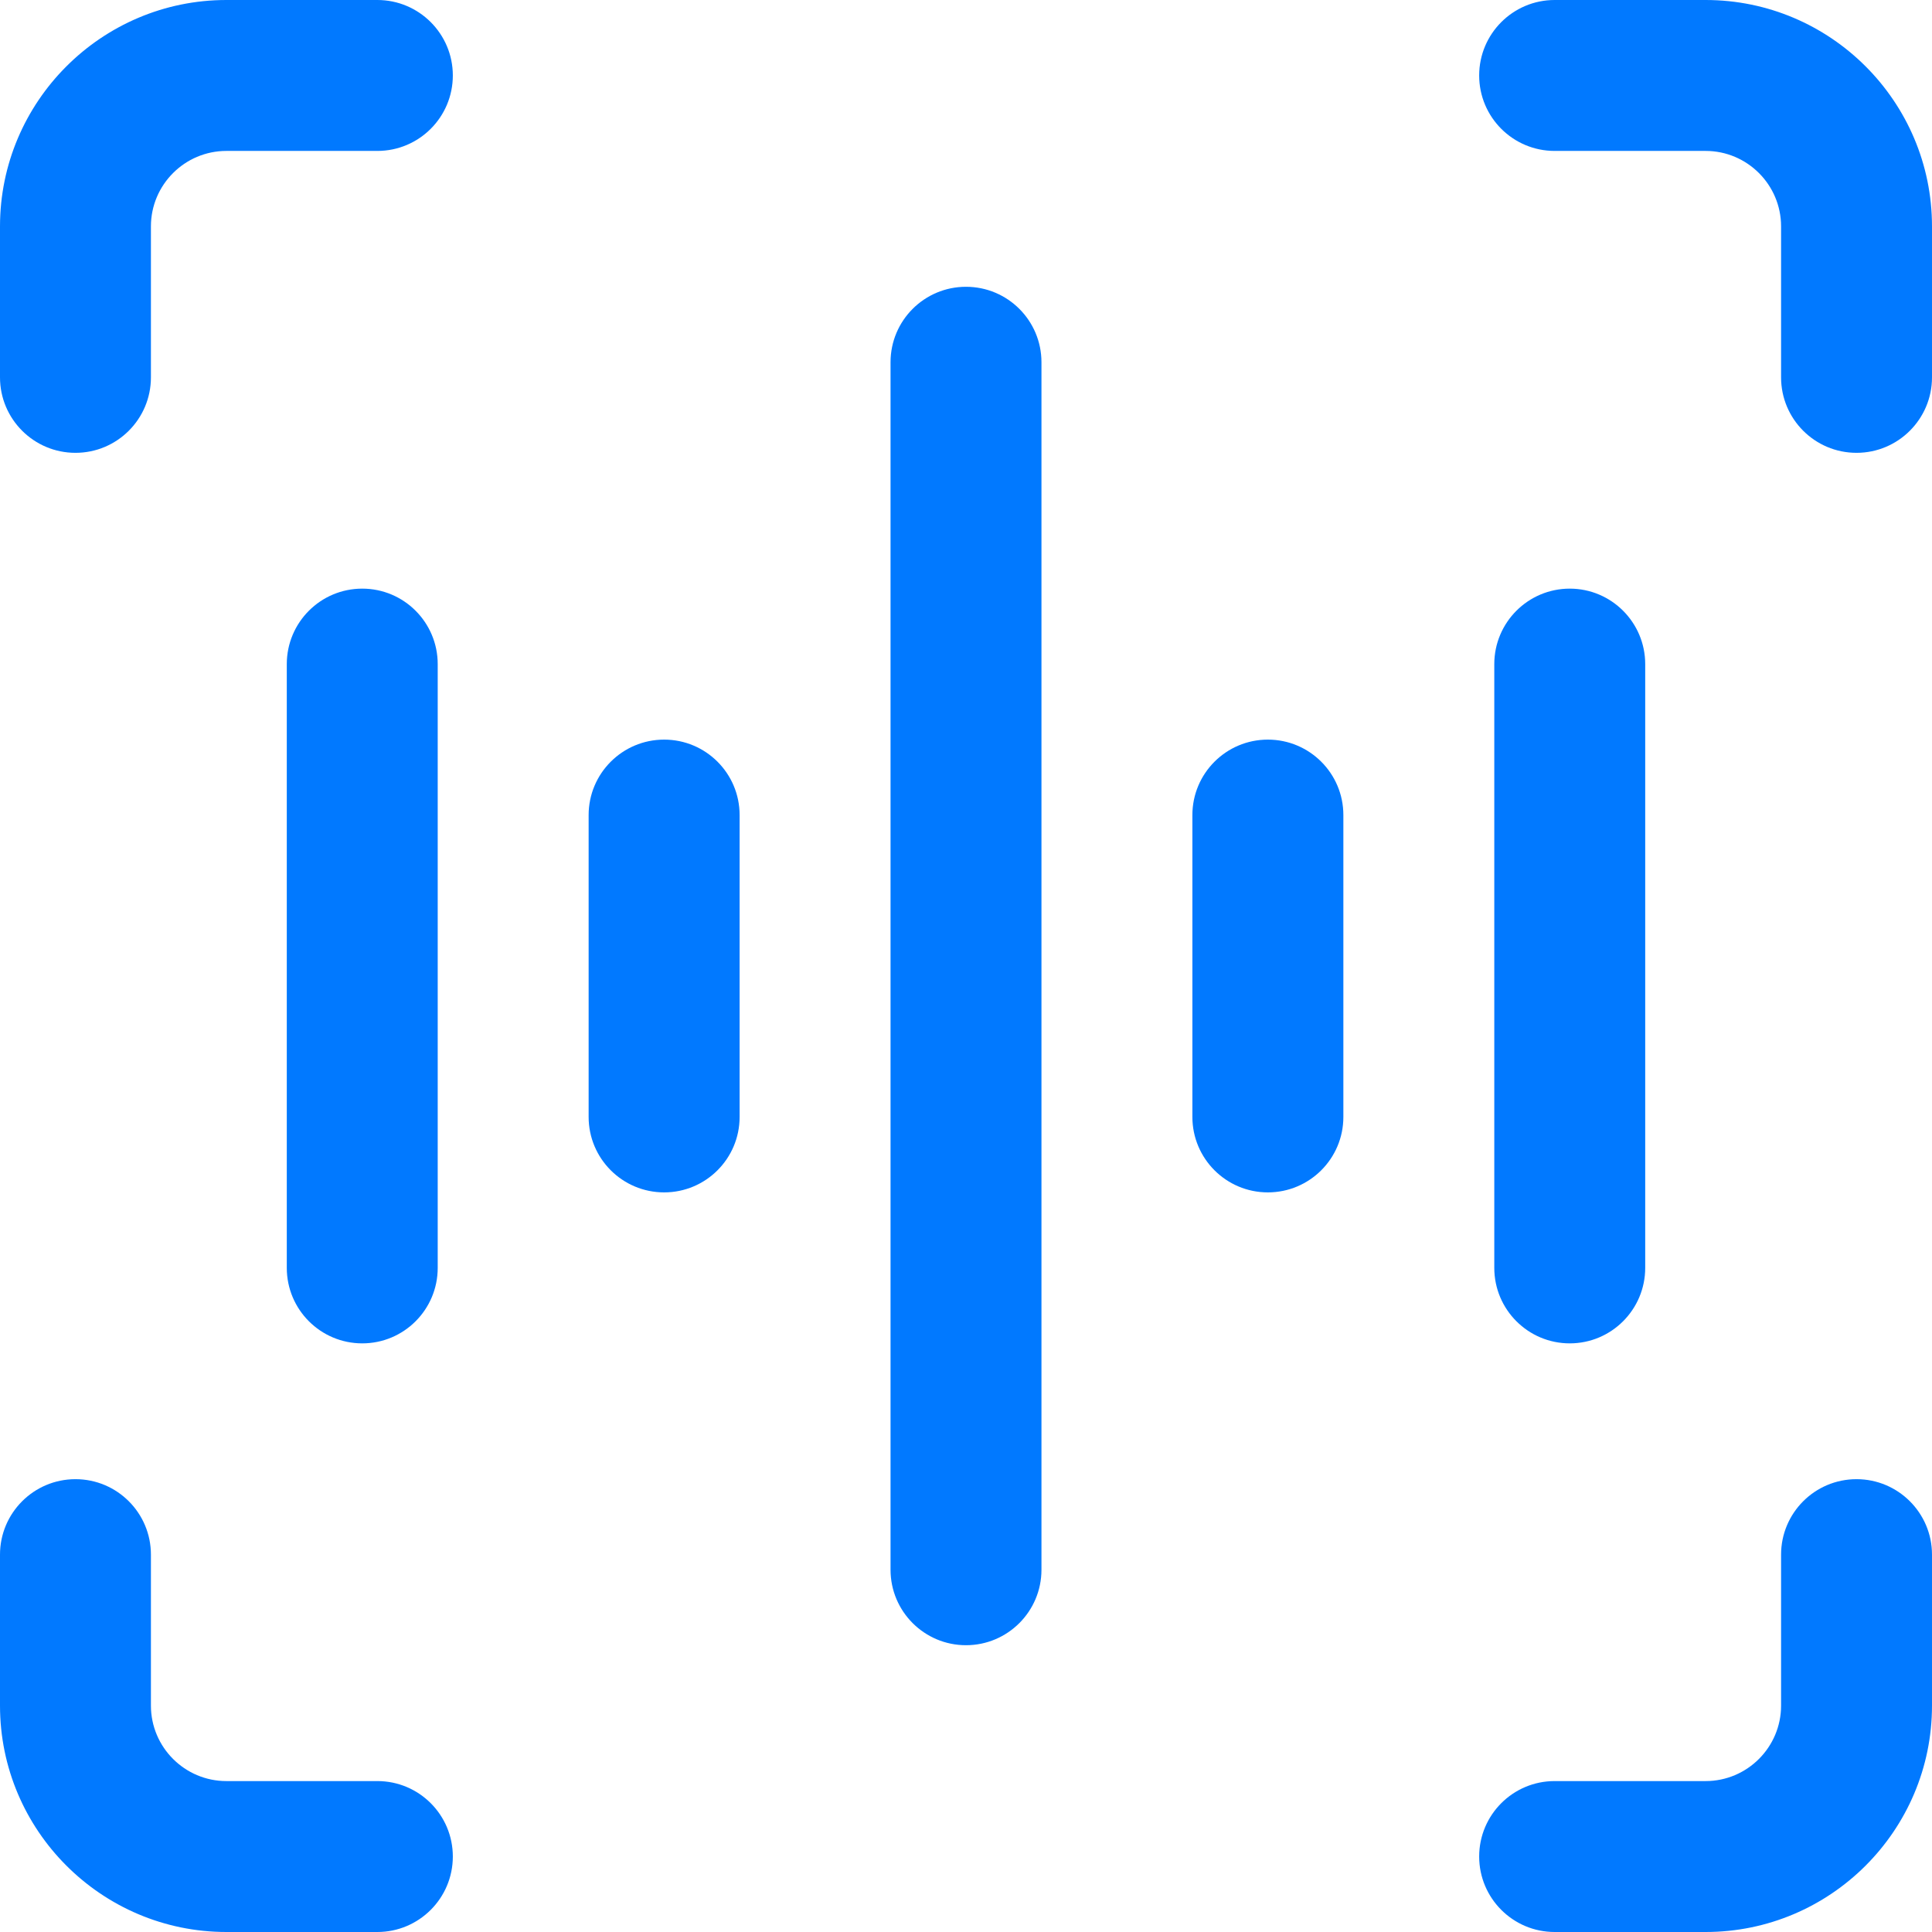
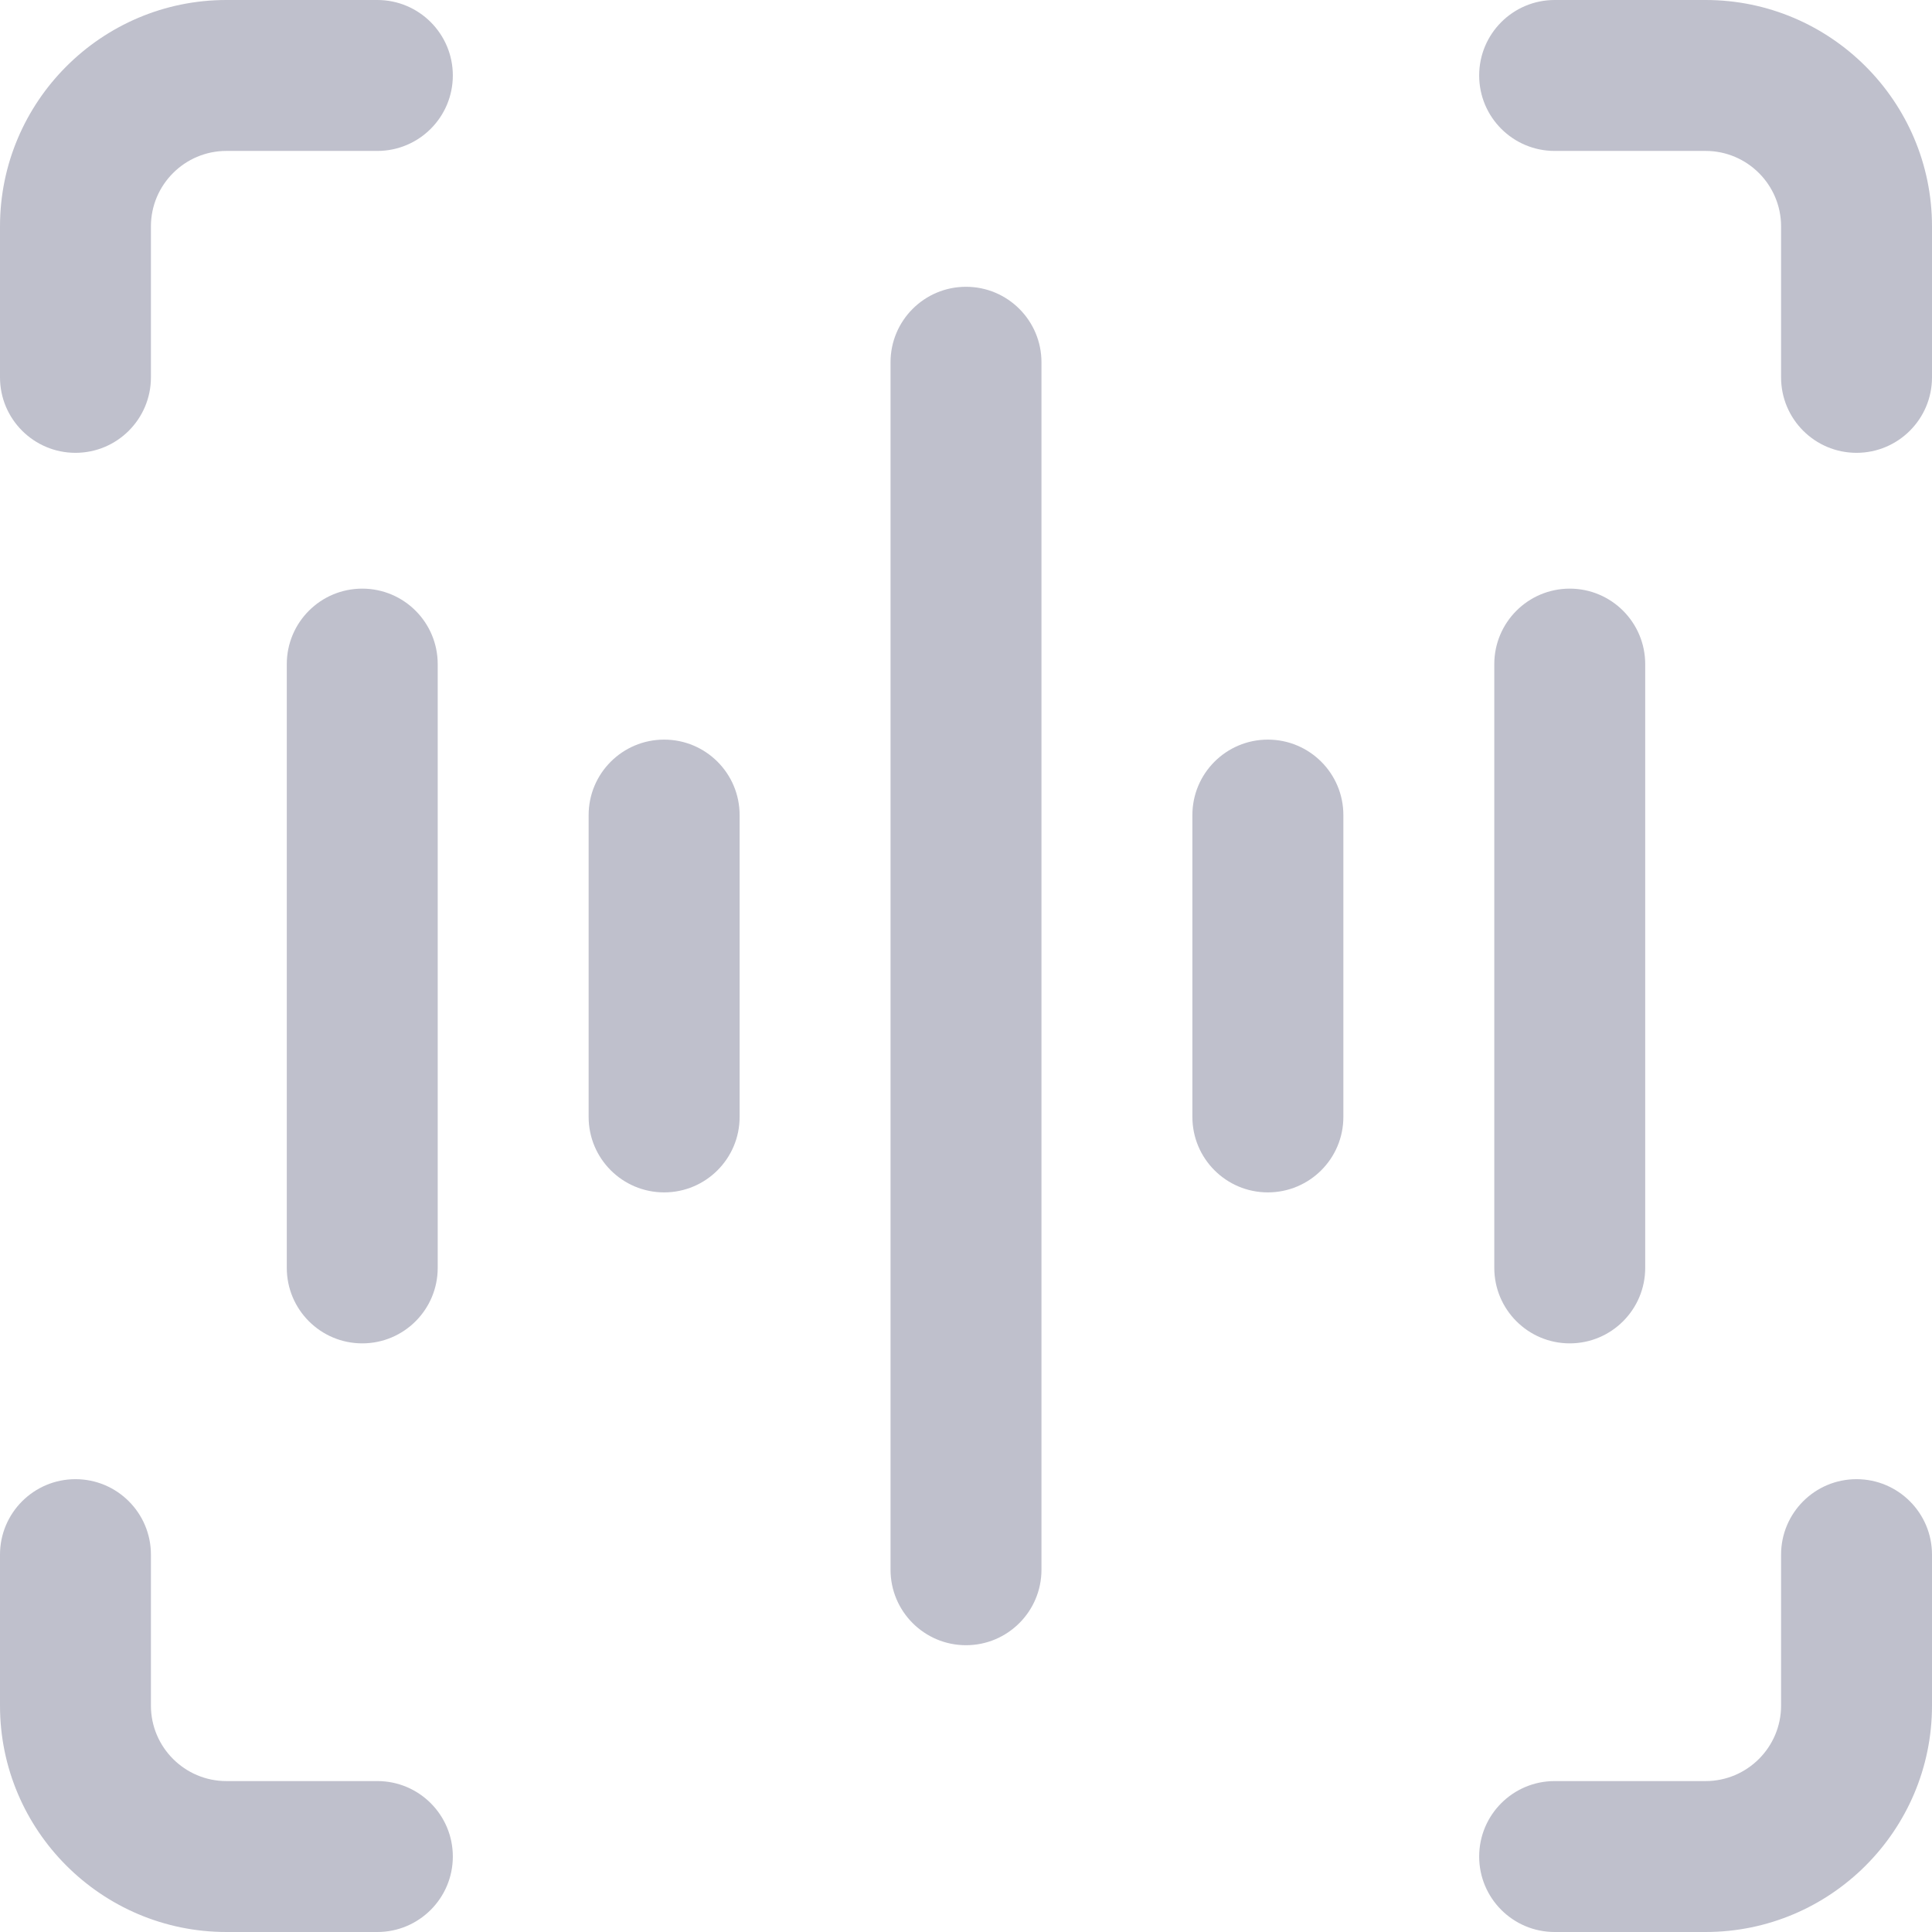
<svg xmlns="http://www.w3.org/2000/svg" width="34" height="34" viewBox="0 0 34 34" fill="none">
-   <path d="M7.703 22.312V11.688C7.703 10.954 7.109 10.359 6.375 10.359C5.641 10.359 5.047 10.954 5.047 11.688V22.312C5.047 23.046 5.641 23.641 6.375 23.641C7.109 23.641 7.703 23.046 7.703 22.312Z" fill="#0179FF" />
-   <path d="M17 5.047C16.267 5.047 15.672 5.641 15.672 6.375V27.625C15.672 28.358 16.267 28.953 17 28.953C17.733 28.953 18.328 28.358 18.328 27.625V6.375C18.328 5.641 17.733 5.047 17 5.047Z" fill="#0179FF" />
-   <path d="M27.625 23.641C28.358 23.641 28.953 23.046 28.953 22.312V11.688C28.953 10.954 28.358 10.359 27.625 10.359C26.892 10.359 26.297 10.954 26.297 11.688V22.312C26.297 23.046 26.892 23.641 27.625 23.641Z" fill="#0179FF" />
-   <path d="M11.688 13.016C10.954 13.016 10.359 13.61 10.359 14.344V19.656C10.359 20.39 10.954 20.984 11.688 20.984C12.421 20.984 13.016 20.39 13.016 19.656V14.344C13.016 13.61 12.421 13.016 11.688 13.016Z" fill="#0179FF" />
-   <path d="M22.312 13.016C21.579 13.016 20.984 13.61 20.984 14.344V19.656C20.984 20.39 21.579 20.984 22.312 20.984C23.046 20.984 23.641 20.39 23.641 19.656V14.344C23.641 13.61 23.046 13.016 22.312 13.016Z" fill="#0179FF" />
-   <path d="M6.641 31.344H3.984C3.252 31.344 2.656 30.748 2.656 30.016V27.359C2.656 26.626 2.062 26.031 1.328 26.031C0.595 26.031 0 26.626 0 27.359V30.016C0 32.213 1.787 34 3.984 34H6.641C7.374 34 7.969 33.405 7.969 32.672C7.969 31.938 7.374 31.344 6.641 31.344Z" fill="#0179FF" />
-   <path d="M6.641 0H3.984C1.787 0 0 1.787 0 3.984V6.641C0 7.374 0.595 7.969 1.328 7.969C2.062 7.969 2.656 7.374 2.656 6.641V3.984C2.656 3.252 3.252 2.656 3.984 2.656H6.641C7.374 2.656 7.969 2.062 7.969 1.328C7.969 0.595 7.374 0 6.641 0Z" fill="#0179FF" />
-   <path d="M30.016 0H27.359C26.626 0 26.031 0.595 26.031 1.328C26.031 2.062 26.626 2.656 27.359 2.656H30.016C30.748 2.656 31.344 3.252 31.344 3.984V6.641C31.344 7.374 31.938 7.969 32.672 7.969C33.405 7.969 34 7.374 34 6.641V3.984C34 1.787 32.213 0 30.016 0Z" fill="#0179FF" />
-   <path d="M32.672 26.031C31.938 26.031 31.344 26.626 31.344 27.359V30.016C31.344 30.748 30.748 31.344 30.016 31.344H27.359C26.626 31.344 26.031 31.938 26.031 32.672C26.031 33.405 26.626 34 27.359 34H30.016C32.213 34 34 32.213 34 30.016V27.359C34 26.626 33.405 26.031 32.672 26.031Z" fill="#0179FF" />
+   <g id="Group">
+     <path id="Vector" d="M7.703 22.312V11.688C7.703 10.954 7.109 10.359 6.375 10.359C5.641 10.359 5.047 10.954 5.047 11.688V22.312C5.047 23.046 5.641 23.641 6.375 23.641C7.109 23.641 7.703 23.046 7.703 22.312Z" fill="#BFC0CC" />
+     <path id="Vector_2" d="M17 5.047C16.267 5.047 15.672 5.641 15.672 6.375V27.625C15.672 28.358 16.267 28.953 17 28.953C17.733 28.953 18.328 28.358 18.328 27.625V6.375C18.328 5.641 17.733 5.047 17 5.047Z" fill="#BFC0CC" />
+     <path id="Vector_3" d="M27.625 23.641C28.358 23.641 28.953 23.046 28.953 22.312V11.688C28.953 10.954 28.358 10.359 27.625 10.359C26.892 10.359 26.297 10.954 26.297 11.688V22.312C26.297 23.046 26.892 23.641 27.625 23.641Z" fill="#BFC0CC" />
+     <path id="Vector_4" d="M11.688 13.016C10.954 13.016 10.359 13.61 10.359 14.344V19.656C10.359 20.39 10.954 20.984 11.688 20.984C12.421 20.984 13.016 20.39 13.016 19.656V14.344C13.016 13.61 12.421 13.016 11.688 13.016Z" fill="#BFC0CC" />
+     <path id="Vector_5" d="M22.312 13.016C21.579 13.016 20.984 13.61 20.984 14.344V19.656C20.984 20.39 21.579 20.984 22.312 20.984C23.046 20.984 23.641 20.39 23.641 19.656V14.344C23.641 13.61 23.046 13.016 22.312 13.016Z" fill="#BFC0CC" />
+     <path id="Vector_6" d="M6.641 31.344H3.984C3.252 31.344 2.656 30.748 2.656 30.016V27.359C2.656 26.626 2.062 26.031 1.328 26.031C0.595 26.031 0 26.626 0 27.359V30.016C0 32.213 1.787 34 3.984 34H6.641C7.374 34 7.969 33.405 7.969 32.672C7.969 31.938 7.374 31.344 6.641 31.344Z" fill="#BFC0CC" />
+     <path id="Vector_7" d="M6.641 0H3.984C1.787 0 0 1.787 0 3.984V6.641C0 7.374 0.595 7.969 1.328 7.969C2.062 7.969 2.656 7.374 2.656 6.641V3.984C2.656 3.252 3.252 2.656 3.984 2.656H6.641C7.374 2.656 7.969 2.062 7.969 1.328C7.969 0.595 7.374 0 6.641 0Z" fill="#BFC0CC" />
+     <path id="Vector_8" d="M30.016 0H27.359C26.626 0 26.031 0.595 26.031 1.328C26.031 2.062 26.626 2.656 27.359 2.656H30.016C30.748 2.656 31.344 3.252 31.344 3.984V6.641C31.344 7.374 31.938 7.969 32.672 7.969C33.405 7.969 34 7.374 34 6.641V3.984C34 1.787 32.213 0 30.016 0Z" fill="#BFC0CC" />
+     <path id="Vector_9" d="M32.672 26.031C31.938 26.031 31.344 26.626 31.344 27.359V30.016C31.344 30.748 30.748 31.344 30.016 31.344H27.359C26.626 31.344 26.031 31.938 26.031 32.672C26.031 33.405 26.626 34 27.359 34H30.016C32.213 34 34 32.213 34 30.016V27.359C34 26.626 33.405 26.031 32.672 26.031Z" fill="#BFC0CC" />
+   </g>
</svg>
